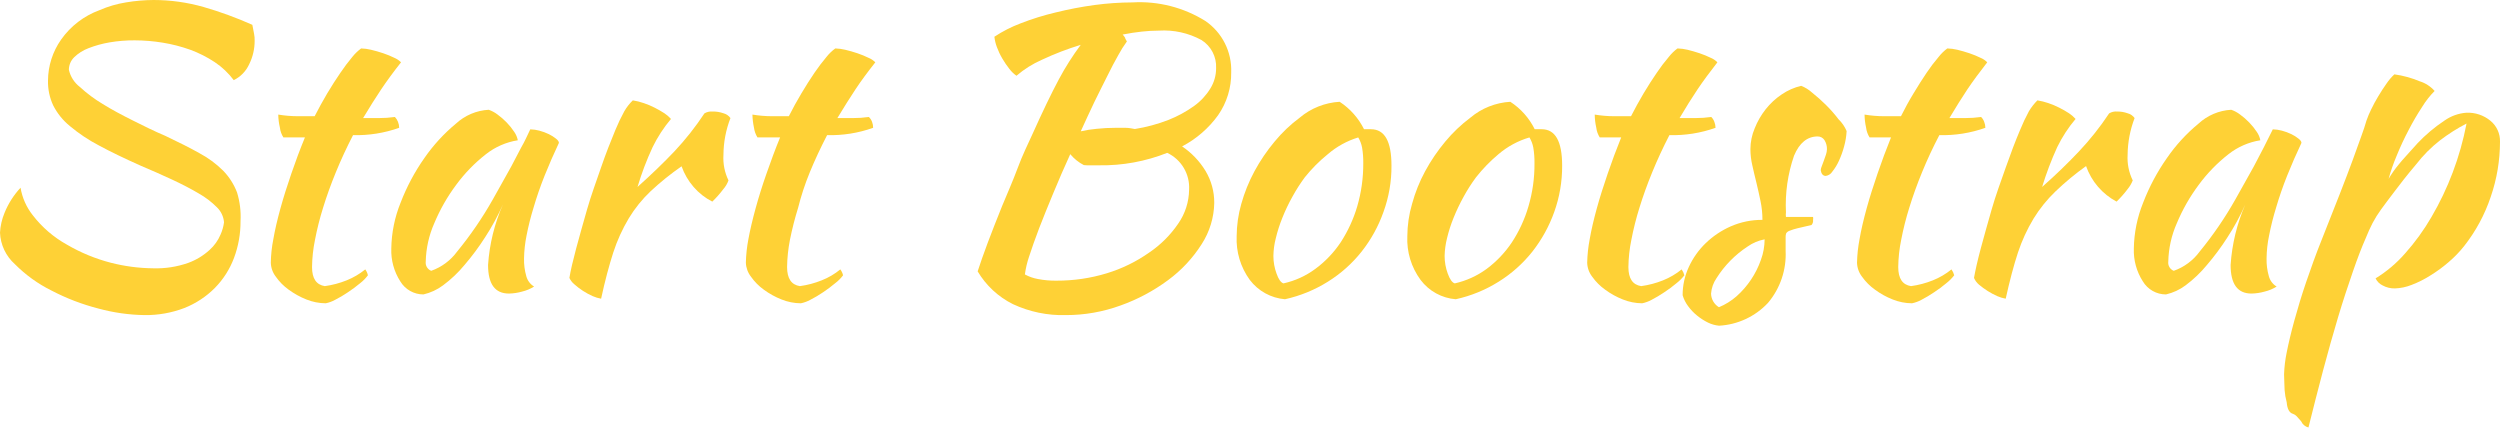
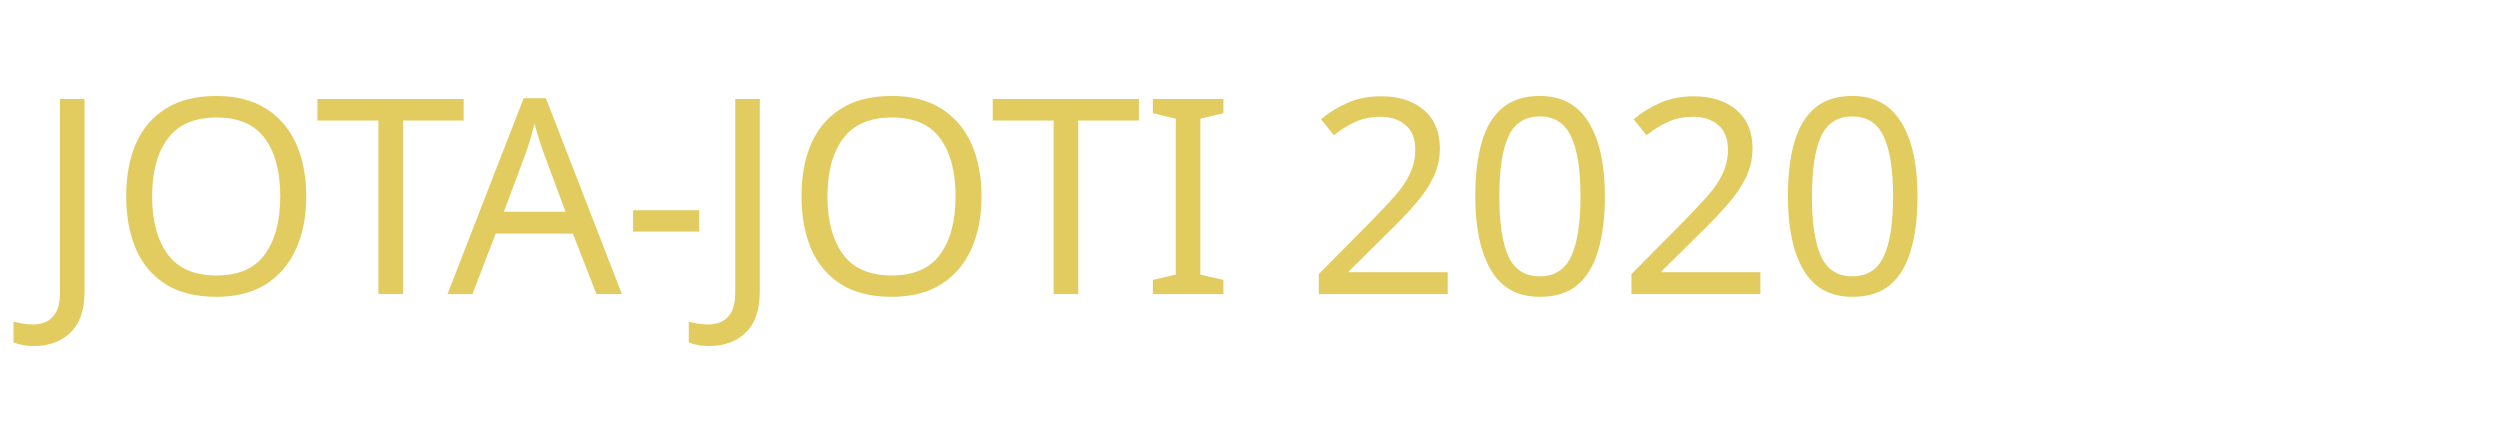
- <svg xmlns="http://www.w3.org/2000/svg" viewBox="0 0 228.66 39.08">
-   <style>.cls-1{fill:#fed136;}</style>
-   <path class="cls-1" d="M23.08,15.17c.07.4.13.68.16.83a2.66,2.66,0,0,1,.05.62,4.76,4.76,0,0,1-.51,2.18,3,3,0,0,1-1.4,1.43,7.12,7.12,0,0,0-1.73-1.64,10.8,10.8,0,0,0-2.25-1.14,14.23,14.23,0,0,0-2.53-.65,16,16,0,0,0-2.55-.21,13,13,0,0,0-2.32.19,9.91,9.91,0,0,0-1.91.53,3.79,3.79,0,0,0-1.31.83,1.61,1.61,0,0,0-.48,1.14,2.73,2.73,0,0,0,1,1.57,12.76,12.76,0,0,0,2.09,1.56c.82.51,1.74,1,2.74,1.5s2,1,3,1.42c1.2.57,2.24,1.09,3.11,1.58a9.31,9.31,0,0,1,2.16,1.59,5.83,5.83,0,0,1,1.28,2A7.5,7.5,0,0,1,22,33.12a9.43,9.43,0,0,1-.6,3.38,7.84,7.84,0,0,1-1.75,2.74,8.21,8.21,0,0,1-2.78,1.83,9.85,9.85,0,0,1-3.65.65A17,17,0,0,1,9,41.12a20,20,0,0,1-4.3-1.65,12.61,12.61,0,0,1-3.33-2.4A4.09,4.09,0,0,1,0,34.18a5.48,5.48,0,0,1,.41-1.8,7.5,7.5,0,0,1,1.47-2.31A5.49,5.49,0,0,0,3,32.59a10.14,10.14,0,0,0,3.13,2.69,15.79,15.79,0,0,0,4,1.65,16.23,16.23,0,0,0,3.87.51,8.83,8.83,0,0,0,3.23-.5,5.89,5.89,0,0,0,1.94-1.18,3.94,3.94,0,0,0,1-1.4,4,4,0,0,0,.32-1.13,2.14,2.14,0,0,0-.65-1.37,7.65,7.65,0,0,0-1.67-1.27c-.69-.41-1.5-.83-2.42-1.26s-1.88-.85-2.87-1.27c-1.48-.66-2.77-1.28-3.84-1.86a14.83,14.83,0,0,1-2.65-1.77,5.88,5.88,0,0,1-1.53-1.9,5.1,5.1,0,0,1-.47-2.26,6.57,6.57,0,0,1,1.2-3.75A7.41,7.41,0,0,1,9.1,13.83a10,10,0,0,1,2.42-.71,15.83,15.83,0,0,1,2.53-.22,16.76,16.76,0,0,1,4.57.64A34.29,34.29,0,0,1,23.08,15.17Z" transform="translate(0 -12.9)" />
-   <path class="cls-1" d="M25.92,25.47a2.16,2.16,0,0,1-.32-.9,5.75,5.75,0,0,1-.15-1.19,11.13,11.13,0,0,0,1.77.15h1.56c.36-.7.74-1.4,1.15-2.09s.82-1.32,1.21-1.89a17.57,17.57,0,0,1,1.09-1.45,4.35,4.35,0,0,1,.8-.77,4.29,4.29,0,0,1,.9.12c.37.09.74.19,1.12.32s.72.27,1,.41a1.89,1.89,0,0,1,.63.42c-.71.9-1.31,1.72-1.82,2.48s-1.06,1.64-1.65,2.62h1.44a10.58,10.58,0,0,0,1.47-.1,1.28,1.28,0,0,1,.28.44,1.5,1.5,0,0,1,.11.55,11.71,11.71,0,0,1-4.22.67c-.59,1.14-1.11,2.27-1.57,3.39s-.85,2.21-1.17,3.25a26.36,26.36,0,0,0-.74,2.94,13.17,13.17,0,0,0-.27,2.49q0,1.56,1.17,1.74a8.46,8.46,0,0,0,2-.53,6.68,6.68,0,0,0,1.7-1,1.42,1.42,0,0,1,.24.54,3.7,3.7,0,0,1-.72.73,12.51,12.51,0,0,1-1.12.83,10.47,10.47,0,0,1-1.17.69,3,3,0,0,1-.85.31,4.85,4.85,0,0,1-1.77-.35,7.38,7.38,0,0,1-1.61-.89,4.93,4.93,0,0,1-1.18-1.19,2.19,2.19,0,0,1-.46-1.29,11.94,11.94,0,0,1,.23-2.14c.15-.87.37-1.8.65-2.82s.62-2.08,1-3.19.79-2.21,1.24-3.3Z" transform="translate(0 -12.9)" />
-   <path class="cls-1" d="M48.5,24.73a3.45,3.45,0,0,1,.83.12,4.92,4.92,0,0,1,.87.32,3.48,3.48,0,0,1,.65.41q.27.21.27.39c-.47,1-.91,2-1.31,3s-.74,2-1,2.89a24.37,24.37,0,0,0-.65,2.58,11.63,11.63,0,0,0-.23,2.09,5.4,5.4,0,0,0,.21,1.64,1.58,1.58,0,0,0,.71.94,3.64,3.64,0,0,1-1.1.46,4.72,4.72,0,0,1-1.2.18c-1.28,0-1.91-.87-1.91-2.62A16.45,16.45,0,0,1,46,31.6a21.14,21.14,0,0,1-1.63,3,22.3,22.3,0,0,1-1.87,2.52A11.21,11.21,0,0,1,40.52,39a4.79,4.79,0,0,1-1.79.83,2.46,2.46,0,0,1-2.12-1.2,5.2,5.2,0,0,1-.82-3,11.6,11.6,0,0,1,.85-4.19,18.86,18.86,0,0,1,2.18-4.09,15.66,15.66,0,0,1,2.88-3.14,4.81,4.81,0,0,1,3-1.27,2.89,2.89,0,0,1,.8.43,6.43,6.43,0,0,1,.85.74,5.91,5.91,0,0,1,.69.86,2,2,0,0,1,.32.76A6.31,6.31,0,0,0,44.45,27a14.3,14.3,0,0,0-2.73,2.81,16.49,16.49,0,0,0-2,3.51,9.17,9.17,0,0,0-.78,3.5.8.8,0,0,0,.5.85,5,5,0,0,0,2.37-1.76,33.44,33.44,0,0,0,3.26-4.76l.79-1.41c.3-.52.6-1.07.91-1.63l.9-1.72C48,25.83,48.24,25.27,48.5,24.73Z" transform="translate(0 -12.9)" />
-   <path class="cls-1" d="M52.08,38.32c.11-.68.32-1.58.62-2.7s.64-2.32,1-3.58.83-2.53,1.27-3.81.89-2.42,1.31-3.43a17,17,0,0,1,.82-1.72,4.49,4.49,0,0,1,.78-1,5.82,5.82,0,0,1,1,.25,7.17,7.17,0,0,1,1,.42,10.06,10.06,0,0,1,.89.51,3,3,0,0,1,.6.52,12.47,12.47,0,0,0-1.68,2.58A26.67,26.67,0,0,0,58.31,30q1.9-1.7,3.38-3.26a26,26,0,0,0,2.74-3.47,1.24,1.24,0,0,1,.74-.17,2.8,2.8,0,0,1,1,.16,1.13,1.13,0,0,1,.64.44,9.39,9.39,0,0,0-.64,3.36,4.67,4.67,0,0,0,.46,2.34,2.52,2.52,0,0,1-.48.81,9.48,9.48,0,0,1-1,1.13A5.64,5.64,0,0,1,63.44,30a5.85,5.85,0,0,1-1.1-1.89,25,25,0,0,0-2.83,2.28,11.89,11.89,0,0,0-2,2.48A15.33,15.33,0,0,0,56.09,36c-.38,1.18-.76,2.59-1.11,4.22a3.32,3.32,0,0,1-.76-.23,6.46,6.46,0,0,1-.89-.48,6.29,6.29,0,0,1-.79-.6A1.65,1.65,0,0,1,52.08,38.32Z" transform="translate(0 -12.9)" />
-   <path class="cls-1" d="M69.28,25.47a2.31,2.31,0,0,1-.32-.9,6.42,6.42,0,0,1-.14-1.19,11.13,11.13,0,0,0,1.77.15h1.56c.35-.7.74-1.4,1.15-2.09s.81-1.32,1.2-1.89a17.48,17.48,0,0,1,1.1-1.45,4.05,4.05,0,0,1,.8-.77,4.46,4.46,0,0,1,.9.12c.37.09.74.19,1.12.32s.72.27,1,.41a1.85,1.85,0,0,1,.64.42c-.71.9-1.32,1.72-1.82,2.48s-1.06,1.64-1.65,2.62H78a10.37,10.37,0,0,0,1.47-.1,1.17,1.17,0,0,1,.29.44,1.49,1.49,0,0,1,.1.55,11.62,11.62,0,0,1-4.21.67c-.59,1.14-1.12,2.27-1.58,3.39S73.26,30.86,73,31.9a28.93,28.93,0,0,0-.75,2.94,14,14,0,0,0-.26,2.49q0,1.56,1.17,1.74a8.38,8.38,0,0,0,2-.53,6.35,6.35,0,0,0,1.7-1,1.47,1.47,0,0,1,.25.54,3.53,3.53,0,0,1-.73.73,12.33,12.33,0,0,1-1.11.83,10.47,10.47,0,0,1-1.17.69,3.1,3.1,0,0,1-.85.31,4.85,4.85,0,0,1-1.77-.35,7.16,7.16,0,0,1-1.61-.89,4.93,4.93,0,0,1-1.18-1.19,2.2,2.2,0,0,1-.47-1.29,13,13,0,0,1,.23-2.14c.16-.87.38-1.8.66-2.82s.61-2.08,1-3.19.79-2.21,1.24-3.3Z" transform="translate(0 -12.9)" />
-   <path class="cls-1" d="M112.61,19.52a6.68,6.68,0,0,1-1.2,3.92,9.49,9.49,0,0,1-3.29,2.85,7.24,7.24,0,0,1,2.14,2.24,5.61,5.61,0,0,1,.8,2.93,7.17,7.17,0,0,1-1.15,3.77,12.21,12.21,0,0,1-3.07,3.29,16.72,16.72,0,0,1-4.35,2.32,14.54,14.54,0,0,1-5,.88,10.74,10.74,0,0,1-4.84-1,7.78,7.78,0,0,1-3.23-3q.34-1.06.93-2.64c.39-1,.82-2.16,1.3-3.32s1-2.33,1.43-3.49.94-2.2,1.36-3.12c.9-2,1.7-3.67,2.41-5a24.86,24.86,0,0,1,2-3.15,26.71,26.71,0,0,0-3.54,1.36,9.33,9.33,0,0,0-2.34,1.47,2.91,2.91,0,0,1-.65-.63,8.15,8.15,0,0,1-.64-.94,6.29,6.29,0,0,1-.5-1.05,3.94,3.94,0,0,1-.23-.95,12,12,0,0,1,2.39-1.22,23.75,23.75,0,0,1,3.21-1,33.74,33.74,0,0,1,3.55-.68,26.83,26.83,0,0,1,3.49-.24,11.36,11.36,0,0,1,6.66,1.7A5.44,5.44,0,0,1,112.61,19.52ZM99.13,28a4,4,0,0,1-1.24-1c-.55,1.2-1.06,2.38-1.54,3.54s-.92,2.23-1.3,3.22-.68,1.86-.92,2.59A8.69,8.69,0,0,0,93.74,38a3.87,3.87,0,0,0,1.19.42,8.25,8.25,0,0,0,1.72.15,15.56,15.56,0,0,0,4.6-.68A13.63,13.63,0,0,0,105.11,36a9.93,9.93,0,0,0,2.65-2.64,5.53,5.53,0,0,0,1-3.11,3.51,3.51,0,0,0-2-3.37,16.2,16.2,0,0,1-6.23,1.14h-.76A3.79,3.79,0,0,1,99.13,28ZM106,15.7a14.6,14.6,0,0,0-1.57.09c-.56.06-1.14.15-1.75.27a1.33,1.33,0,0,1,.23.3c0,.1.11.21.16.33a10.77,10.77,0,0,0-.78,1.24c-.31.55-.65,1.18-1,1.9s-.77,1.51-1.19,2.39-.83,1.77-1.25,2.69a10.89,10.89,0,0,1,1.47-.23,16.47,16.47,0,0,1,1.71-.09c.31,0,.61,0,.91,0s.58.06.86.11a15.06,15.06,0,0,0,3.07-.83,10.86,10.86,0,0,0,2.35-1.28A5.48,5.48,0,0,0,110.7,21a3.51,3.51,0,0,0,.53-1.87,2.87,2.87,0,0,0-1.34-2.57A7.22,7.22,0,0,0,106,15.7Z" transform="translate(0 -12.9)" />
-   <path class="cls-1" d="M117.53,40.27a4.51,4.51,0,0,1-3.22-1.77,6.31,6.31,0,0,1-1.2-4,11,11,0,0,1,.42-2.94,14.51,14.51,0,0,1,1.21-3,16.37,16.37,0,0,1,1.84-2.71,13.15,13.15,0,0,1,2.3-2.19,6.21,6.21,0,0,1,3.65-1.45,6.4,6.4,0,0,1,2.23,2.51l.32,0,.31,0c1.26,0,1.88,1.11,1.88,3.33a12.13,12.13,0,0,1-.73,4.23,12.61,12.61,0,0,1-2,3.63,12.09,12.09,0,0,1-3.08,2.75A12.45,12.45,0,0,1,117.53,40.27Zm1.81-11.15a15.33,15.33,0,0,0-1.13,1.77,16.13,16.13,0,0,0-.92,1.93,13,13,0,0,0-.6,1.87,6.79,6.79,0,0,0-.22,1.62,4.65,4.65,0,0,0,.29,1.62c.18.52.4.82.63.89a7.68,7.68,0,0,0,2.92-1.33,9.7,9.7,0,0,0,2.31-2.42,12.49,12.49,0,0,0,1.52-3.3,13.82,13.82,0,0,0,.55-3.93,7.84,7.84,0,0,0-.11-1.45,2.8,2.8,0,0,0-.35-.92A7.71,7.71,0,0,0,121.45,27,13.82,13.82,0,0,0,119.34,29.12Z" transform="translate(0 -12.9)" />
-   <path class="cls-1" d="M133.15,40.27a4.47,4.47,0,0,1-3.22-1.77,6.25,6.25,0,0,1-1.21-4,10.62,10.62,0,0,1,.43-2.94,13.93,13.93,0,0,1,1.2-3,16.37,16.37,0,0,1,1.84-2.71,13.51,13.51,0,0,1,2.3-2.19,6.23,6.23,0,0,1,3.65-1.45,6.33,6.33,0,0,1,2.23,2.51l.32,0,.32,0c1.25,0,1.87,1.11,1.87,3.33a12.36,12.36,0,0,1-.72,4.23,12.87,12.87,0,0,1-2,3.63,12.09,12.09,0,0,1-3.08,2.75A12.39,12.39,0,0,1,133.15,40.27ZM135,29.12a15.33,15.33,0,0,0-1.13,1.77,17.83,17.83,0,0,0-.92,1.93,13,13,0,0,0-.6,1.87,7.34,7.34,0,0,0-.22,1.62,4.65,4.65,0,0,0,.29,1.62c.19.52.4.82.64.89a7.82,7.82,0,0,0,2.92-1.33,9.84,9.84,0,0,0,2.3-2.42,12.18,12.18,0,0,0,1.52-3.3,13.48,13.48,0,0,0,.55-3.93,7.84,7.84,0,0,0-.11-1.45,2.8,2.8,0,0,0-.35-.92A7.71,7.71,0,0,0,137.06,27,14.28,14.28,0,0,0,135,29.12Z" transform="translate(0 -12.9)" />
-   <path class="cls-1" d="M146.32,25.47a2.16,2.16,0,0,1-.32-.9,5.66,5.66,0,0,1-.14-1.19,10.94,10.94,0,0,0,1.77.15h1.55c.36-.7.74-1.4,1.15-2.09s.82-1.32,1.21-1.89a15.52,15.52,0,0,1,1.1-1.45,4.07,4.07,0,0,1,.79-.77,4.46,4.46,0,0,1,.91.12c.36.09.73.19,1.11.32s.72.27,1,.41a1.79,1.79,0,0,1,.63.42c-.7.9-1.31,1.72-1.82,2.48s-1.06,1.64-1.64,2.62h1.43a10.58,10.58,0,0,0,1.47-.1,1.15,1.15,0,0,1,.28.44,1.5,1.5,0,0,1,.11.55,11.67,11.67,0,0,1-4.22.67c-.59,1.14-1.11,2.27-1.57,3.39s-.85,2.21-1.17,3.25a26.36,26.36,0,0,0-.74,2.94,13.17,13.17,0,0,0-.27,2.49q0,1.56,1.17,1.74a8.46,8.46,0,0,0,2-.53,6.51,6.51,0,0,0,1.7-1,1.66,1.66,0,0,1,.25.54,4.13,4.13,0,0,1-.73.73,11.22,11.22,0,0,1-1.12.83,11.36,11.36,0,0,1-1.16.69,3.1,3.1,0,0,1-.85.31,4.85,4.85,0,0,1-1.77-.35,7.16,7.16,0,0,1-1.61-.89,5,5,0,0,1-1.19-1.19,2.19,2.19,0,0,1-.46-1.29,13,13,0,0,1,.23-2.14c.15-.87.37-1.8.65-2.82s.62-2.08,1-3.19.79-2.21,1.23-3.3Z" transform="translate(0 -12.9)" />
-   <path class="cls-1" d="M168.9,24.89a6.59,6.59,0,0,1-.23,1.4,8.34,8.34,0,0,1-.47,1.31,4.63,4.63,0,0,1-.61,1,.84.84,0,0,1-.6.39c-.26,0-.41-.2-.46-.53a1.13,1.13,0,0,1,.09-.34c.06-.15.12-.32.19-.51s.14-.38.2-.57a1.65,1.65,0,0,0,.09-.49,1.51,1.51,0,0,0-.23-.84.73.73,0,0,0-.62-.33c-.95,0-1.67.59-2.16,1.76a13.82,13.82,0,0,0-.74,5.18,1.57,1.57,0,0,0,0,.42h2.48a.85.85,0,0,1,0,.28.59.59,0,0,1-.14.46l-1.29.3a5.39,5.39,0,0,0-.73.23.59.59,0,0,0-.3.23,1,1,0,0,0-.05.33c0,.19,0,.38,0,.57s0,.42,0,.7a6.88,6.88,0,0,1-1.61,4.76,6.61,6.61,0,0,1-4.48,2.09,2.94,2.94,0,0,1-1-.28,5.19,5.19,0,0,1-1-.64,4.54,4.54,0,0,1-.83-.87,3.1,3.1,0,0,1-.5-1,6.11,6.11,0,0,1,.57-2.59,7.21,7.21,0,0,1,1.54-2.17,7.86,7.86,0,0,1,2.3-1.54,7.11,7.11,0,0,1,2.89-.59,8.42,8.42,0,0,0-.18-1.74c-.12-.57-.24-1.12-.37-1.65s-.26-1.06-.37-1.57a6.56,6.56,0,0,1-.18-1.51,4.93,4.93,0,0,1,.39-1.9,7,7,0,0,1,1-1.74,6.42,6.42,0,0,1,1.48-1.37,5.33,5.33,0,0,1,1.77-.78,3.23,3.23,0,0,1,1,.62,14.82,14.82,0,0,1,1.29,1.15,12.13,12.13,0,0,1,1.13,1.29A3.24,3.24,0,0,1,168.9,24.89ZM157.22,41a5.82,5.82,0,0,0,1.61-1,8,8,0,0,0,2.23-3.33,5.54,5.54,0,0,0,.34-1.88,4,4,0,0,0-1.56.66A9.54,9.54,0,0,0,157,38.34a2.86,2.86,0,0,0-.5,1.42A1.5,1.5,0,0,0,157.22,41Z" transform="translate(0 -12.9)" />
-   <path class="cls-1" d="M171,25.47a2.16,2.16,0,0,1-.32-.9,5.66,5.66,0,0,1-.14-1.19,10.94,10.94,0,0,0,1.77.15h1.56c.35-.7.73-1.4,1.15-2.09s.81-1.32,1.2-1.89a15.52,15.52,0,0,1,1.1-1.45,4.07,4.07,0,0,1,.79-.77,4.46,4.46,0,0,1,.91.12c.36.09.73.19,1.11.32s.72.27,1,.41a1.79,1.79,0,0,1,.63.42c-.7.9-1.31,1.72-1.82,2.48s-1.05,1.64-1.64,2.62h1.43a10.58,10.58,0,0,0,1.47-.1,1.15,1.15,0,0,1,.28.44,1.5,1.5,0,0,1,.11.55,11.66,11.66,0,0,1-4.21.67c-.6,1.14-1.12,2.27-1.58,3.39s-.85,2.21-1.17,3.25a26.36,26.36,0,0,0-.74,2.94,13.17,13.17,0,0,0-.27,2.49q0,1.56,1.17,1.74a8.46,8.46,0,0,0,2-.53,6.51,6.51,0,0,0,1.7-1,1.66,1.66,0,0,1,.25.54,4.13,4.13,0,0,1-.73.73,11.22,11.22,0,0,1-1.12.83,11.36,11.36,0,0,1-1.16.69,3.1,3.1,0,0,1-.85.31,4.85,4.85,0,0,1-1.77-.35,7.16,7.16,0,0,1-1.61-.89,5,5,0,0,1-1.19-1.19,2.19,2.19,0,0,1-.46-1.29,13,13,0,0,1,.23-2.14c.15-.87.37-1.8.65-2.82s.62-2.08,1-3.19.79-2.21,1.23-3.3Z" transform="translate(0 -12.9)" />
-   <path class="cls-1" d="M180.55,38.32c.12-.68.32-1.58.62-2.7s.64-2.32,1-3.58.83-2.53,1.28-3.81.88-2.42,1.31-3.43a17.28,17.28,0,0,1,.81-1.72,5.13,5.13,0,0,1,.78-1,6.15,6.15,0,0,1,1,.25,7.54,7.54,0,0,1,1,.42,8.8,8.8,0,0,1,.89.51,3,3,0,0,1,.6.52,12.47,12.47,0,0,0-1.68,2.58A29.42,29.42,0,0,0,186.78,30c1.28-1.13,2.4-2.22,3.38-3.26a26.08,26.08,0,0,0,2.75-3.47,1.22,1.22,0,0,1,.74-.17,2.75,2.75,0,0,1,.95.16,1.13,1.13,0,0,1,.64.44,9.61,9.61,0,0,0-.64,3.36,4.66,4.66,0,0,0,.47,2.34,3,3,0,0,1-.48.81,9.57,9.57,0,0,1-1,1.13,5.88,5.88,0,0,1-2.79-3.25A25.16,25.16,0,0,0,188,30.41a12.57,12.57,0,0,0-2,2.48A15.32,15.32,0,0,0,184.57,36c-.39,1.18-.76,2.59-1.12,4.22a3.47,3.47,0,0,1-.76-.23A7,7,0,0,1,181,38.93,1.65,1.65,0,0,1,180.55,38.32Z" transform="translate(0 -12.9)" />
-   <path class="cls-1" d="M207.88,24.73a3.45,3.45,0,0,1,.83.12,4.92,4.92,0,0,1,.87.32,3.48,3.48,0,0,1,.65.41q.27.21.27.39c-.47,1-.91,2-1.31,3s-.74,2-1,2.89a24.37,24.37,0,0,0-.65,2.58,10.79,10.79,0,0,0-.23,2.09,5.4,5.4,0,0,0,.21,1.64,1.58,1.58,0,0,0,.71.94,3.64,3.64,0,0,1-1.1.46,4.72,4.72,0,0,1-1.2.18c-1.28,0-1.91-.87-1.91-2.62a16.7,16.7,0,0,1,1.34-5.52,21.14,21.14,0,0,1-1.63,3,22.3,22.3,0,0,1-1.87,2.52A11.21,11.21,0,0,1,199.9,39a4.79,4.79,0,0,1-1.79.83,2.46,2.46,0,0,1-2.12-1.2,5.2,5.2,0,0,1-.82-3,11.6,11.6,0,0,1,.85-4.19,18.86,18.86,0,0,1,2.18-4.09,15.37,15.37,0,0,1,2.88-3.14,4.81,4.81,0,0,1,3-1.27,2.89,2.89,0,0,1,.8.43,6.43,6.43,0,0,1,.85.74,5.91,5.91,0,0,1,.69.86,2,2,0,0,1,.32.76A6.31,6.31,0,0,0,203.83,27a14.3,14.3,0,0,0-2.73,2.81,16.49,16.49,0,0,0-2,3.51,9.17,9.17,0,0,0-.78,3.5.8.8,0,0,0,.5.85,5,5,0,0,0,2.37-1.76,33.44,33.44,0,0,0,3.26-4.76l.79-1.41c.3-.52.6-1.07.91-1.63l.9-1.72C207.34,25.83,207.62,25.27,207.88,24.73Z" transform="translate(0 -12.9)" />
-   <path class="cls-1" d="M209.72,50.75c-.33-.09-.52-.45-.57-1.06a5.94,5.94,0,0,1-.19-1.1c0-.42-.05-.91-.05-1.45a11.83,11.83,0,0,1,.24-2c.17-.86.4-1.83.7-2.92s.65-2.26,1.08-3.52.89-2.54,1.41-3.84c.64-1.63,1.19-3,1.67-4.23s.86-2.23,1.18-3.1.58-1.59.78-2.16.36-1,.48-1.45a8.64,8.64,0,0,1,.42-1,13.36,13.36,0,0,1,.66-1.22c.24-.41.5-.8.76-1.17a4.92,4.92,0,0,1,.71-.83,9.44,9.44,0,0,1,2.33.64,3,3,0,0,1,1.35.88,7.92,7.92,0,0,0-1.13,1.44,23.25,23.25,0,0,0-1.24,2.12,25.29,25.29,0,0,0-1.1,2.36,17.08,17.08,0,0,0-.74,2.12,10.32,10.32,0,0,1,.92-1.31c.37-.47,1-1.12,1.73-1.95a14.22,14.22,0,0,1,2.46-2.07,4,4,0,0,1,2-.72,3.23,3.23,0,0,1,2.21.74,2.39,2.39,0,0,1,.87,1.91,15.52,15.52,0,0,1-.85,5.05,15,15,0,0,1-2.44,4.51A10.39,10.39,0,0,1,224,36.84a12.57,12.57,0,0,1-1.7,1.25,9.34,9.34,0,0,1-1.73.87,4.5,4.5,0,0,1-1.52.32,2.24,2.24,0,0,1-1.12-.27,1.36,1.36,0,0,1-.65-.65,11.69,11.69,0,0,0,2.69-2.27,20.19,20.19,0,0,0,2.42-3.34,26.61,26.61,0,0,0,1.95-4.09,27.19,27.19,0,0,0,1.26-4.46,16,16,0,0,0-2.43,1.54A12.33,12.33,0,0,0,221,27.92c-.85,1-1.52,1.87-2,2.51s-.9,1.18-1.22,1.63a10.31,10.31,0,0,0-.78,1.25c-.2.39-.42.87-.65,1.44-.33.75-.72,1.75-1.15,3s-.89,2.62-1.35,4.16-.92,3.17-1.38,4.9-.9,3.47-1.33,5.19a1,1,0,0,1-.67-.57c-.19-.21-.33-.36-.41-.46A.81.81,0,0,0,209.72,50.75Z" transform="translate(0 -12.9)" />
+ <svg xmlns="http://www.w3.org/2000/svg" version="1.1" id="Layer_1" x="0px" y="0px" viewBox="0 0 228.7 39.1" style="enable-background:new 0 0 228.7 39.1;" xml:space="preserve">
+   <style type="text/css">
+ 	.st0{fill:#E2CC60;}
+ 	.st1{font-family:'LucidaHandwriting-Italic';}
+ 	.st2{font-size:25px;}
+ </style>
+   <text transform="matrix(1 0 0 1 3.1882 26.9027)" class="st0 st1 st2">JOTA-JOTI 2020</text>
</svg>
